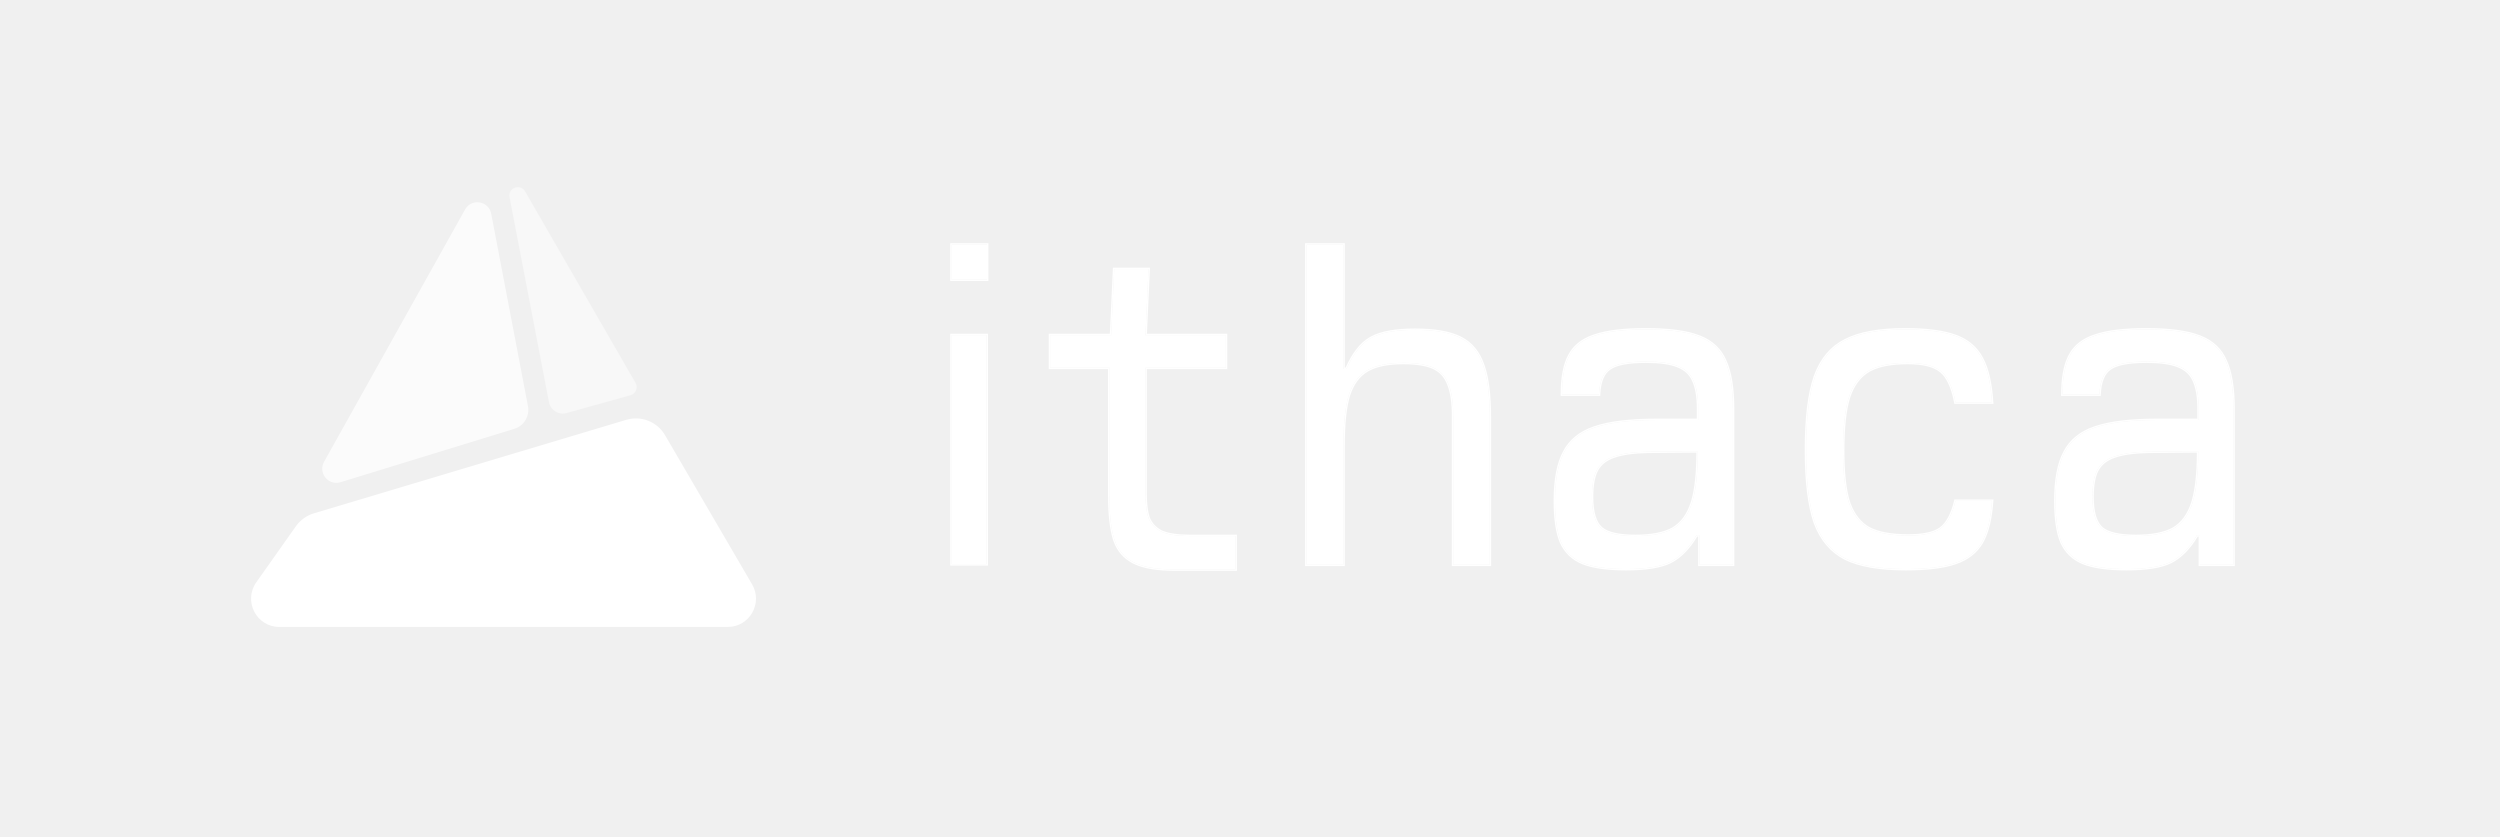
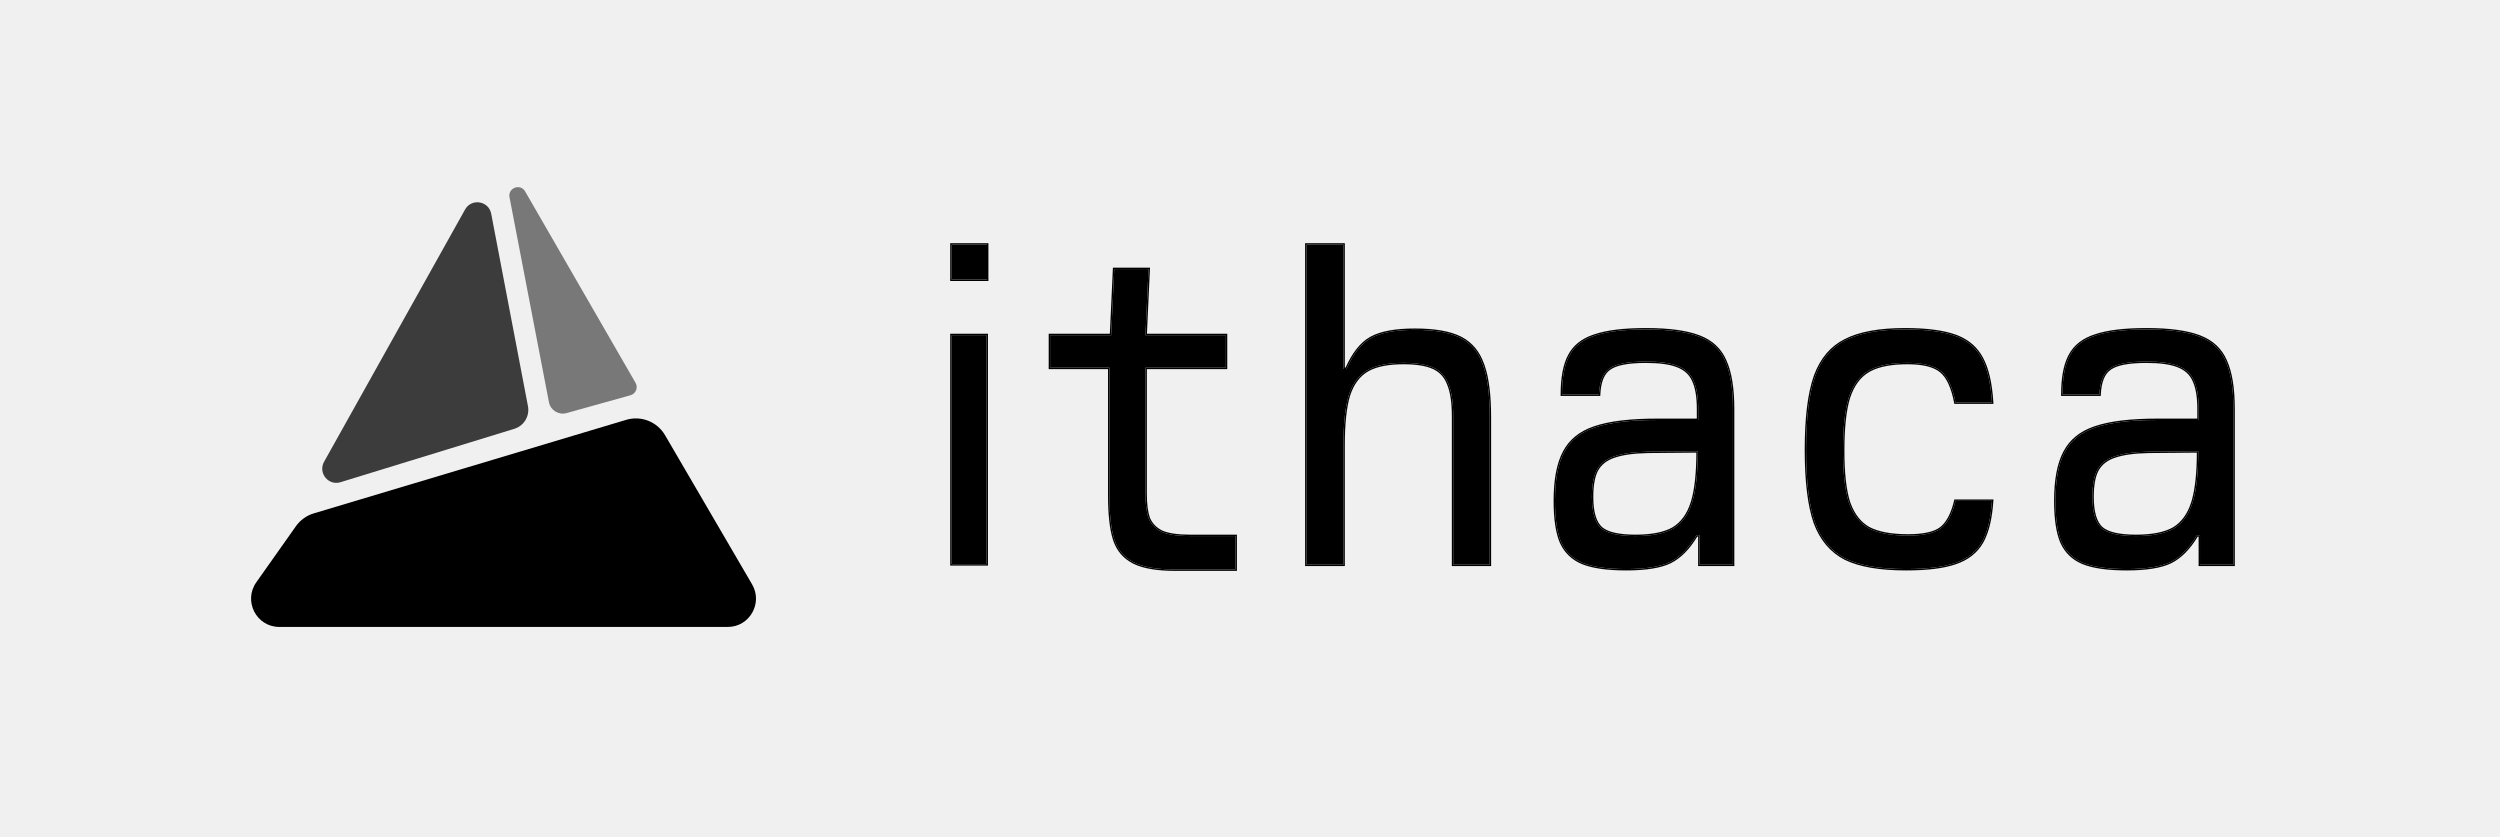
<svg xmlns="http://www.w3.org/2000/svg" width="708" height="237" viewBox="0 0 708 237" fill="none">
-   <path d="M177.346 118.896C181.573 117.631 186.113 119.428 188.343 123.249L212.993 165.488C216.109 170.828 212.274 177.549 206.109 177.549H79.092C72.615 177.549 68.837 170.208 72.585 164.903L83.795 149.035C85.032 147.283 86.818 145.998 88.868 145.385L177.346 118.896Z" fill="white" />
-   <path opacity="0.75" d="M131.712 59.328C133.532 56.072 138.408 56.867 139.109 60.534L149.517 115.017C150.055 117.829 148.394 120.597 145.666 121.435L96.424 136.563C92.983 137.621 90.017 133.924 91.778 130.773L131.712 59.328Z" fill="white" />
-   <path opacity="0.5" d="M144.295 55.868C143.784 53.209 147.364 51.864 148.717 54.208L179.987 108.416C180.772 109.777 180.065 111.515 178.556 111.936L160.441 116.988C158.197 117.614 155.898 116.185 155.457 113.889L144.295 55.868Z" fill="white" />
-   <path d="M269.5 69.274H279.518V79.174H269.5V69.274ZM269.5 94.92H279.393V159.78H269.5V94.92Z" fill="white" />
-   <path d="M332.852 161.274C327.544 161.274 323.562 160.569 320.908 159.158C318.254 157.747 316.471 155.589 315.558 152.684C314.646 149.779 314.19 145.671 314.19 140.359V104.132H297.393V94.92H314.687L315.558 76.194H325.263L324.392 94.92H347.16V104.132H324.392V139.861C324.392 142.766 324.682 145.049 325.263 146.709C325.926 148.368 327.129 149.655 328.871 150.568C330.695 151.398 333.391 151.813 336.958 151.813C340.11 151.813 349.897 151.813 349.897 151.813V161.274C349.897 161.274 336.916 161.274 332.852 161.274Z" fill="white" />
-   <path d="M370.004 69.274H380.455V104.506H381.326C383.233 100.19 385.514 97.285 388.169 95.791C390.906 94.214 395.094 93.426 400.735 93.426C406.292 93.426 410.563 94.173 413.549 95.667C416.535 97.16 418.65 99.65 419.895 103.136C421.222 106.622 421.885 111.643 421.885 118.2V159.905H411.559V117.951C411.559 113.967 411.103 110.896 410.19 108.738C409.361 106.58 407.951 105.045 405.96 104.132C403.969 103.219 401.149 102.763 397.5 102.763C393.021 102.763 389.579 103.468 387.173 104.879C384.768 106.29 383.026 108.655 381.948 111.975C380.952 115.295 380.455 120.026 380.455 126.167V159.905H370.004V69.274Z" fill="white" />
-   <path d="M460.53 161.15C455.222 161.15 451.116 160.569 448.213 159.407C445.393 158.245 443.361 156.294 442.116 153.556C440.955 150.817 440.375 146.916 440.375 141.853C440.375 135.878 441.246 131.271 442.987 128.035C444.729 124.715 447.632 122.391 451.696 121.063C455.844 119.652 461.691 118.947 469.239 118.947H480.934V115.834C480.934 112.349 480.478 109.651 479.566 107.742C478.736 105.833 477.243 104.464 475.087 103.634C473.013 102.804 470.027 102.389 466.129 102.389C461.069 102.389 457.627 103.053 455.802 104.381C453.977 105.626 452.982 108.074 452.816 111.726H442.365C442.365 106.912 443.07 103.219 444.48 100.646C445.89 97.99 448.296 96.123 451.696 95.044C455.097 93.882 459.908 93.301 466.129 93.301C472.598 93.301 477.575 93.965 481.059 95.293C484.625 96.621 487.114 98.903 488.524 102.14C490.017 105.377 490.763 109.942 490.763 115.834V159.905H481.307V151.564H480.437C478.28 155.216 475.792 157.747 472.972 159.158C470.234 160.486 466.087 161.15 460.53 161.15ZM463.143 151.813C467.788 151.813 471.354 151.107 473.842 149.696C476.331 148.202 478.114 145.754 479.192 142.351C480.271 138.948 480.81 134.093 480.81 127.786L466.751 127.91C462.604 127.993 459.369 128.45 457.046 129.28C454.807 130.027 453.189 131.313 452.194 133.139C451.282 134.882 450.826 137.413 450.826 140.733C450.826 145.049 451.696 147.995 453.438 149.572C455.18 151.066 458.415 151.813 463.143 151.813Z" fill="white" />
-   <path d="M539.734 161.15C532.352 161.15 526.629 160.154 522.565 158.162C518.584 156.087 515.722 152.684 513.98 147.953C512.321 143.14 511.492 136.293 511.492 127.412C511.492 118.449 512.321 111.56 513.98 106.746C515.722 101.85 518.584 98.405 522.565 96.413C526.546 94.339 532.186 93.301 539.485 93.301C545.623 93.301 550.393 93.924 553.793 95.169C557.194 96.413 559.682 98.53 561.258 101.518C562.834 104.423 563.788 108.572 564.12 113.967H553.793C552.964 109.651 551.595 106.705 549.688 105.128C547.78 103.551 544.628 102.763 540.232 102.763C535.421 102.763 531.73 103.51 529.159 105.004C526.588 106.497 524.721 109.029 523.56 112.598C522.482 116.083 521.943 121.105 521.943 127.661C521.943 133.969 522.482 138.824 523.56 142.227C524.721 145.63 526.588 148.078 529.159 149.572C531.813 150.983 535.546 151.688 540.356 151.688C544.669 151.688 547.738 151.024 549.563 149.696C551.471 148.285 552.881 145.671 553.793 141.853H564.12C563.788 146.916 562.834 150.817 561.258 153.556C559.682 156.294 557.194 158.245 553.793 159.407C550.476 160.569 545.789 161.15 539.734 161.15Z" fill="white" />
-   <path d="M602.267 161.15C596.959 161.15 592.853 160.569 589.95 159.407C587.13 158.245 585.098 156.294 583.853 153.556C582.692 150.817 582.112 146.916 582.112 141.853C582.112 135.878 582.982 131.271 584.724 128.035C586.466 124.715 589.369 122.391 593.433 121.063C597.581 119.652 603.428 118.947 610.976 118.947H622.671V115.834C622.671 112.349 622.215 109.651 621.303 107.742C620.473 105.833 618.98 104.464 616.824 103.634C614.75 102.804 611.764 102.389 607.866 102.389C602.806 102.389 599.364 103.053 597.539 104.381C595.714 105.626 594.719 108.074 594.553 111.726H584.102C584.102 106.912 584.807 103.219 586.217 100.646C587.627 97.99 590.033 96.123 593.433 95.044C596.834 93.882 601.645 93.301 607.866 93.301C614.335 93.301 619.312 93.965 622.796 95.293C626.362 96.621 628.85 98.903 630.261 102.14C631.754 105.377 632.5 109.942 632.5 115.834V159.905H623.044V151.564H622.173C620.017 155.216 617.529 157.747 614.709 159.158C611.971 160.486 607.824 161.15 602.267 161.15ZM604.88 151.813C609.525 151.813 613.091 151.107 615.579 149.696C618.068 148.202 619.851 145.754 620.929 142.351C622.008 138.948 622.547 134.093 622.547 127.786L608.488 127.91C604.341 127.993 601.106 128.45 598.783 129.28C596.544 130.027 594.926 131.313 593.931 133.139C593.019 134.882 592.562 137.413 592.562 140.733C592.562 145.049 593.433 147.995 595.175 149.572C596.917 151.066 600.152 151.813 604.88 151.813Z" fill="white" />
-   <path d="M511.092 127.412C511.092 118.433 511.922 111.492 513.603 106.616L513.604 106.612L513.772 106.15C515.557 101.416 518.424 98.037 522.386 96.055C526.449 93.94 532.161 92.901 539.485 92.901C545.642 92.901 550.466 93.524 553.931 94.793L554.574 95.043C557.735 96.345 560.088 98.442 561.612 101.331C563.227 104.309 564.186 108.524 564.52 113.942L564.545 114.367H553.463L553.4 114.043C552.576 109.755 551.231 106.923 549.433 105.436C547.634 103.95 544.6 103.163 540.232 103.163C535.752 103.163 532.299 103.816 529.839 105.087L529.36 105.349C526.895 106.782 525.079 109.221 523.94 112.721C522.881 116.15 522.343 121.122 522.343 127.661C522.343 133.948 522.88 138.753 523.938 142.097L524.16 142.711C525.304 145.717 527.039 147.874 529.352 149.22C531.923 150.586 535.579 151.288 540.356 151.288L540.356 151.688L539.467 151.68C535.375 151.603 532.109 150.985 529.669 149.828L529.159 149.572C526.588 148.078 524.721 145.63 523.56 142.227C522.549 139.037 522.012 134.57 521.949 128.827L521.943 127.661C521.943 121.105 522.482 116.083 523.56 112.598C524.649 109.252 526.357 106.818 528.686 105.296L529.159 105.004C531.73 103.51 535.421 102.763 540.232 102.763L541.042 102.772C545.017 102.865 547.899 103.65 549.688 105.128C551.476 106.606 552.791 109.288 553.632 113.174L553.793 113.967H564.12C563.788 108.572 562.834 104.423 561.258 101.518C559.781 98.717 557.501 96.681 554.42 95.412L553.793 95.169C550.605 94.002 546.214 93.381 540.62 93.308L539.485 93.301C532.186 93.301 526.546 94.339 522.565 96.413C518.584 98.405 515.722 101.85 513.98 106.746L513.827 107.204C512.27 111.993 511.492 118.729 511.492 127.412L511.502 129.053C511.599 137.141 512.425 143.441 513.98 147.953C515.722 152.684 518.584 156.087 522.565 158.162C526.375 160.029 531.643 161.022 538.369 161.138L539.734 161.15C545.789 161.15 550.476 160.569 553.793 159.407C556.981 158.318 559.368 156.535 560.952 154.06L561.258 153.556C562.834 150.817 563.788 146.916 564.12 141.853H553.793C552.881 145.671 551.471 148.285 549.563 149.696L549.206 149.937C547.35 151.104 544.4 151.688 540.356 151.688L540.356 151.288C544.651 151.288 547.611 150.623 549.328 149.373C551.123 148.044 552.501 145.54 553.404 141.76L553.478 141.453H564.547L564.519 141.88C564.206 146.652 563.342 150.44 561.901 153.214L561.604 153.756C559.974 156.589 557.402 158.594 553.925 159.783L553.926 159.784C550.546 160.968 545.807 161.55 539.734 161.55C532.325 161.55 526.532 160.552 522.389 158.521L522.38 158.516C518.299 156.39 515.376 152.903 513.604 148.092L513.602 148.084C511.922 143.208 511.092 136.308 511.092 127.412ZM421.885 118.2C421.885 112.053 421.302 107.255 420.136 103.807L419.895 103.136C418.689 99.759 416.667 97.317 413.827 95.809L413.549 95.667C410.75 94.266 406.821 93.522 401.762 93.434L400.735 93.426C395.094 93.426 390.906 94.214 388.169 95.791L387.921 95.935C385.372 97.468 383.174 100.325 381.326 104.506H380.455V69.274H370.004V159.905H380.455V126.167C380.455 120.026 380.952 115.295 381.948 111.975C382.959 108.863 384.552 106.59 386.729 105.155L387.173 104.879C389.579 103.468 393.021 102.763 397.5 102.763L398.174 102.768C401.498 102.822 404.094 103.276 405.96 104.132C407.951 105.045 409.361 106.58 410.19 108.738C411.103 110.896 411.559 113.967 411.559 117.951V159.905H421.885V118.2ZM490.763 115.834C490.763 109.942 490.017 105.377 488.524 102.14C487.158 99.004 484.78 96.765 481.39 95.421L481.059 95.293C477.793 94.048 473.214 93.387 467.324 93.309L466.129 93.301C459.908 93.301 455.097 93.882 451.696 95.044L451.07 95.256C447.999 96.359 445.802 98.156 444.48 100.646C443.07 103.219 442.365 106.912 442.365 111.726H452.816L452.857 111.055C453.102 107.882 454.027 105.698 455.634 104.502L455.802 104.381C457.627 103.053 461.069 102.389 466.129 102.389L466.849 102.394C470.397 102.443 473.143 102.856 475.087 103.634C477.243 104.464 478.736 105.833 479.566 107.742C480.478 109.651 480.934 112.349 480.934 115.834V118.947H469.239L469.239 118.547H480.534V115.835C480.534 112.375 480.08 109.746 479.205 107.915L479.201 107.908L479.199 107.902C478.417 106.103 477.012 104.804 474.943 104.008L474.938 104.006C472.935 103.204 470.008 102.789 466.129 102.789C463.614 102.789 461.516 102.954 459.828 103.28C458.136 103.606 456.883 104.089 456.037 104.705L456.027 104.712C454.36 105.85 453.38 108.136 453.216 111.744L453.198 112.126H441.965V111.726C441.965 106.884 442.673 103.112 444.13 100.454C445.507 97.864 447.789 96.011 450.935 94.88L451.575 94.663C455.037 93.482 459.896 92.901 466.129 92.901C472.615 92.901 477.648 93.566 481.198 94.919L481.538 95.049C485.018 96.429 487.479 98.74 488.891 101.98C490.416 105.293 491.163 109.922 491.163 115.835V160.304H480.907V151.964H480.662C478.506 155.555 476.007 158.086 473.15 159.515L473.146 159.517C470.327 160.885 466.106 161.55 460.53 161.55C455.202 161.55 451.037 160.968 448.064 159.778L448.061 159.777C445.148 158.577 443.039 156.554 441.752 153.721L441.748 153.712C440.556 150.9 439.975 146.937 439.975 141.853C439.975 135.849 440.848 131.166 442.635 127.845C444.376 124.529 447.239 122.188 451.187 120.813L451.572 120.682C455.78 119.252 461.677 118.547 469.239 118.547L469.239 118.947L467.844 118.955C460.967 119.038 455.584 119.74 451.696 121.063L451.318 121.19C447.452 122.537 444.675 124.819 442.987 128.035C441.246 131.271 440.375 135.878 440.375 141.853L440.382 142.789C440.45 147.399 441.028 150.988 442.116 153.556C443.361 156.294 445.393 158.245 448.213 159.407C450.934 160.496 454.713 161.075 459.549 161.143L460.53 161.15C465.739 161.15 469.71 160.566 472.441 159.399L472.972 159.158C475.792 157.747 478.28 155.216 480.437 151.564H481.307V159.905H490.763V115.834ZM632.5 115.834C632.5 109.942 631.754 105.377 630.261 102.14C628.895 99.005 626.517 96.765 623.127 95.421L622.796 95.293C619.53 94.048 614.952 93.387 609.062 93.309L607.866 93.301C601.645 93.301 596.834 93.882 593.433 95.044L592.808 95.256C589.736 96.359 587.539 98.156 586.217 100.646C584.807 103.219 584.102 106.912 584.102 111.726H594.553L594.594 111.055C594.838 107.883 595.764 105.698 597.37 104.502L597.539 104.381C599.364 103.053 602.806 102.389 607.866 102.389L608.586 102.394C612.134 102.443 614.88 102.856 616.824 103.634C618.98 104.464 620.473 105.833 621.303 107.742C622.215 109.651 622.671 112.349 622.671 115.834V118.947H610.976L610.976 118.547H622.271V115.835C622.271 112.375 621.817 109.746 620.941 107.915L620.938 107.908L620.936 107.902C620.154 106.103 618.748 104.804 616.68 104.008L616.675 104.006C614.671 103.204 611.745 102.789 607.865 102.789C605.351 102.789 603.253 102.955 601.565 103.28C599.979 103.586 598.778 104.029 597.938 104.591L597.765 104.712C596.097 105.85 595.117 108.136 594.953 111.744L594.936 112.126H583.702V111.726C583.702 107.186 584.324 103.588 585.603 100.966L585.866 100.454C587.335 97.691 589.834 95.766 593.312 94.663C596.774 93.482 601.633 92.901 607.865 92.901C614.352 92.901 619.385 93.566 622.936 94.919L623.275 95.049C626.752 96.427 629.211 98.737 630.623 101.972C632.151 105.285 632.9 109.917 632.9 115.835V160.304H622.645V151.964H622.398C620.243 155.554 617.744 158.086 614.888 159.515L614.883 159.517C612.063 160.885 607.842 161.55 602.267 161.55C596.938 161.55 592.773 160.968 589.801 159.778L589.798 159.777C586.885 158.577 584.776 156.554 583.489 153.721L583.485 153.712C582.293 150.9 581.712 146.937 581.712 141.853C581.712 135.849 582.585 131.166 584.372 127.845C586.113 124.529 588.977 122.188 592.924 120.813L593.31 120.682C597.517 119.252 603.414 118.547 610.976 118.547L610.976 118.947L609.581 118.955C602.704 119.037 597.321 119.74 593.433 121.063L593.056 121.19C589.189 122.537 586.412 124.819 584.724 128.035C582.982 131.271 582.112 135.878 582.112 141.853L582.118 142.789C582.186 147.399 582.765 150.988 583.853 153.556C585.098 156.294 587.13 158.245 589.95 159.407C592.671 160.496 596.45 161.075 601.286 161.143L602.267 161.15C607.477 161.15 611.447 160.566 614.179 159.399L614.709 159.158C617.529 157.747 620.017 155.216 622.173 151.564H623.044V159.905H632.5V115.834ZM279.393 94.92H269.5V159.78H279.393V94.92ZM349.896 151.413C349.896 151.413 349.897 151.413 349.897 151.813C349.897 151.813 340.11 151.813 336.958 151.813L336.958 151.413H349.896ZM324.392 139.861V104.132H347.16V94.92H324.392L325.263 76.194H315.558L314.687 94.92H297.393V104.132H314.19V140.359L314.195 141.342C314.249 146.18 314.703 149.961 315.558 152.684C316.471 155.589 318.254 157.747 320.908 159.158C323.396 160.48 327.051 161.184 331.872 161.266L332.852 161.274H349.897L349.896 151.413H350.297V161.675H349.897H332.852C327.854 161.675 323.974 161.053 321.25 159.775L320.721 159.511C318.144 158.142 316.355 156.085 315.364 153.358L315.177 152.804C314.246 149.842 313.79 145.686 313.79 140.359V104.532H296.993V94.519H314.306L315.158 76.175L315.177 75.795H325.682L324.811 94.519H347.56V104.532H324.792V139.861C324.792 142.745 325.081 144.975 325.64 146.574C326.264 148.127 327.391 149.338 329.048 150.209C330.795 151 333.419 151.413 336.958 151.413L336.958 151.813L336.299 151.808C333.058 151.76 330.581 151.346 328.871 150.568C327.129 149.655 325.926 148.368 325.263 146.709C324.755 145.256 324.469 143.327 324.405 140.922L324.392 139.861ZM450.826 140.733C450.826 137.413 451.282 134.882 452.194 133.139C453.127 131.427 454.607 130.189 456.634 129.426L457.046 129.28C459.369 128.45 462.604 127.993 466.751 127.91L480.81 127.786C480.81 134.093 480.271 138.948 479.192 142.351L478.981 142.978C477.888 146.056 476.175 148.296 473.842 149.696L473.363 149.953C470.904 151.193 467.497 151.813 463.143 151.813L463.143 151.413C467.752 151.413 471.236 150.711 473.638 149.351C476.023 147.918 477.756 145.562 478.812 142.23L479.004 141.587C479.915 138.355 480.386 133.895 480.407 128.188L466.758 128.309L466.759 128.31C462.63 128.393 459.444 128.847 457.181 129.656L457.173 129.659C455.018 130.378 453.488 131.602 452.548 133.323L452.549 133.324C451.68 134.983 451.226 137.439 451.226 140.733C451.226 145.023 452.097 147.817 453.707 149.275C455.333 150.663 458.434 151.413 463.143 151.413L463.143 151.813L462.273 151.804C458.158 151.72 455.268 151.021 453.605 149.71L453.438 149.572C451.805 148.094 450.938 145.412 450.836 141.526L450.826 140.733ZM592.562 140.733C592.562 137.413 593.019 134.882 593.931 133.139C594.864 131.427 596.344 130.189 598.371 129.426L598.783 129.28C601.106 128.45 604.341 127.993 608.488 127.91L622.547 127.786C622.547 134.093 622.008 138.948 620.929 142.351L620.719 142.978C619.625 146.056 617.912 148.296 615.579 149.696L615.101 149.953C612.641 151.193 609.234 151.813 604.88 151.813L604.88 151.413C609.494 151.413 612.98 150.71 615.382 149.348C617.764 147.915 619.493 145.558 620.548 142.23L620.74 141.587C621.652 138.355 622.122 133.895 622.144 128.188L608.495 128.309L608.496 128.31C604.367 128.393 601.181 128.847 598.918 129.656L598.91 129.659C596.753 130.378 595.223 131.605 594.282 133.33C593.416 134.989 592.963 137.443 592.963 140.733C592.963 145.019 593.832 147.812 595.439 149.271C597.064 150.662 600.166 151.413 604.88 151.413L604.88 151.813L604.011 151.804C599.895 151.72 597.006 151.021 595.343 149.71L595.175 149.572C593.542 148.093 592.674 145.411 592.572 141.526L592.562 140.733ZM279.518 69.274H269.5V79.174H279.518V69.274ZM279.793 160.18H269.1V94.519H279.793V160.18ZM279.918 79.573H269.1V68.874H279.918V79.573ZM380.854 104.105H381.068C382.971 99.882 385.26 96.97 387.969 95.444L388.238 95.294C391.066 93.766 395.249 93.026 400.734 93.026C406.318 93.026 410.662 93.775 413.729 95.309L414.016 95.457C416.95 97.015 419.033 99.538 420.269 102.994L420.514 103.677C421.701 107.187 422.285 112.036 422.285 118.2V160.304H411.159V117.951C411.159 113.988 410.703 110.98 409.821 108.894L409.816 108.882C409.072 106.945 407.849 105.546 406.142 104.665L405.793 104.496C403.878 103.618 401.125 103.163 397.5 103.163C393.331 103.163 390.117 103.78 387.822 104.977L387.376 105.224C385.076 106.574 383.386 108.846 382.33 112.094C381.352 115.359 380.854 120.043 380.854 126.168V160.304H369.604V68.874H380.854V104.105Z" fill="white" />
+   <path d="M177.346 118.896C181.573 117.631 186.113 119.428 188.343 123.249L212.993 165.488C216.109 170.828 212.274 177.549 206.109 177.549H79.092C72.615 177.549 68.837 170.208 72.585 164.903L83.795 149.035C85.032 147.283 86.818 145.998 88.868 145.385L177.346 118.896Z" fill="black" />
+   <path opacity="0.75" d="M131.712 59.328C133.532 56.072 138.408 56.867 139.109 60.534L149.517 115.017C150.055 117.829 148.394 120.597 145.666 121.435L96.424 136.563C92.983 137.621 90.017 133.924 91.778 130.773L131.712 59.328Z" fill="black" />
+   <path opacity="0.5" d="M144.295 55.868C143.784 53.209 147.364 51.864 148.717 54.208L179.987 108.416C180.772 109.777 180.065 111.515 178.556 111.936L160.441 116.988C158.197 117.614 155.898 116.185 155.457 113.889L144.295 55.868Z" fill="black" />
+   <path d="M269.5 69.274H279.518V79.174H269.5V69.274ZM269.5 94.92H279.393V159.78H269.5V94.92Z" fill="black" />
+   <path d="M332.852 161.274C327.544 161.274 323.562 160.569 320.908 159.158C318.254 157.747 316.471 155.589 315.558 152.684C314.646 149.779 314.19 145.671 314.19 140.359V104.132H297.393V94.92H314.687L315.558 76.194H325.263L324.392 94.92H347.16V104.132H324.392V139.861C324.392 142.766 324.682 145.049 325.263 146.709C325.926 148.368 327.129 149.655 328.871 150.568C330.695 151.398 333.391 151.813 336.958 151.813C340.11 151.813 349.897 151.813 349.897 151.813V161.274C349.897 161.274 336.916 161.274 332.852 161.274Z" fill="black" />
+   <path d="M370.004 69.274H380.455V104.506H381.326C383.233 100.19 385.514 97.285 388.169 95.791C390.906 94.214 395.094 93.426 400.735 93.426C406.292 93.426 410.563 94.173 413.549 95.667C416.535 97.16 418.65 99.65 419.895 103.136C421.222 106.622 421.885 111.643 421.885 118.2V159.905H411.559V117.951C411.559 113.967 411.103 110.896 410.19 108.738C409.361 106.58 407.951 105.045 405.96 104.132C403.969 103.219 401.149 102.763 397.5 102.763C393.021 102.763 389.579 103.468 387.173 104.879C384.768 106.29 383.026 108.655 381.948 111.975C380.952 115.295 380.455 120.026 380.455 126.167V159.905H370.004V69.274Z" fill="black" />
+   <path d="M460.53 161.15C455.222 161.15 451.116 160.569 448.213 159.407C445.393 158.245 443.361 156.294 442.116 153.556C440.955 150.817 440.375 146.916 440.375 141.853C440.375 135.878 441.246 131.271 442.987 128.035C444.729 124.715 447.632 122.391 451.696 121.063C455.844 119.652 461.691 118.947 469.239 118.947H480.934V115.834C480.934 112.349 480.478 109.651 479.566 107.742C478.736 105.833 477.243 104.464 475.087 103.634C473.013 102.804 470.027 102.389 466.129 102.389C461.069 102.389 457.627 103.053 455.802 104.381C453.977 105.626 452.982 108.074 452.816 111.726H442.365C442.365 106.912 443.07 103.219 444.48 100.646C445.89 97.99 448.296 96.123 451.696 95.044C455.097 93.882 459.908 93.301 466.129 93.301C472.598 93.301 477.575 93.965 481.059 95.293C484.625 96.621 487.114 98.903 488.524 102.14C490.017 105.377 490.763 109.942 490.763 115.834V159.905H481.307V151.564H480.437C478.28 155.216 475.792 157.747 472.972 159.158C470.234 160.486 466.087 161.15 460.53 161.15ZM463.143 151.813C467.788 151.813 471.354 151.107 473.842 149.696C476.331 148.202 478.114 145.754 479.192 142.351C480.271 138.948 480.81 134.093 480.81 127.786L466.751 127.91C462.604 127.993 459.369 128.45 457.046 129.28C454.807 130.027 453.189 131.313 452.194 133.139C451.282 134.882 450.826 137.413 450.826 140.733C450.826 145.049 451.696 147.995 453.438 149.572C455.18 151.066 458.415 151.813 463.143 151.813Z" fill="black" />
+   <path d="M539.734 161.15C532.352 161.15 526.629 160.154 522.565 158.162C518.584 156.087 515.722 152.684 513.98 147.953C512.321 143.14 511.492 136.293 511.492 127.412C511.492 118.449 512.321 111.56 513.98 106.746C515.722 101.85 518.584 98.405 522.565 96.413C526.546 94.339 532.186 93.301 539.485 93.301C545.623 93.301 550.393 93.924 553.793 95.169C557.194 96.413 559.682 98.53 561.258 101.518C562.834 104.423 563.788 108.572 564.12 113.967H553.793C552.964 109.651 551.595 106.705 549.688 105.128C547.78 103.551 544.628 102.763 540.232 102.763C535.421 102.763 531.73 103.51 529.159 105.004C526.588 106.497 524.721 109.029 523.56 112.598C522.482 116.083 521.943 121.105 521.943 127.661C521.943 133.969 522.482 138.824 523.56 142.227C524.721 145.63 526.588 148.078 529.159 149.572C531.813 150.983 535.546 151.688 540.356 151.688C544.669 151.688 547.738 151.024 549.563 149.696C551.471 148.285 552.881 145.671 553.793 141.853H564.12C563.788 146.916 562.834 150.817 561.258 153.556C559.682 156.294 557.194 158.245 553.793 159.407C550.476 160.569 545.789 161.15 539.734 161.15Z" fill="black" />
+   <path d="M602.267 161.15C596.959 161.15 592.853 160.569 589.95 159.407C587.13 158.245 585.098 156.294 583.853 153.556C582.692 150.817 582.112 146.916 582.112 141.853C582.112 135.878 582.982 131.271 584.724 128.035C586.466 124.715 589.369 122.391 593.433 121.063C597.581 119.652 603.428 118.947 610.976 118.947H622.671V115.834C622.671 112.349 622.215 109.651 621.303 107.742C620.473 105.833 618.98 104.464 616.824 103.634C614.75 102.804 611.764 102.389 607.866 102.389C602.806 102.389 599.364 103.053 597.539 104.381C595.714 105.626 594.719 108.074 594.553 111.726H584.102C584.102 106.912 584.807 103.219 586.217 100.646C587.627 97.99 590.033 96.123 593.433 95.044C596.834 93.882 601.645 93.301 607.866 93.301C614.335 93.301 619.312 93.965 622.796 95.293C626.362 96.621 628.85 98.903 630.261 102.14C631.754 105.377 632.5 109.942 632.5 115.834V159.905H623.044V151.564H622.173C620.017 155.216 617.529 157.747 614.709 159.158C611.971 160.486 607.824 161.15 602.267 161.15ZM604.88 151.813C609.525 151.813 613.091 151.107 615.579 149.696C618.068 148.202 619.851 145.754 620.929 142.351C622.008 138.948 622.547 134.093 622.547 127.786L608.488 127.91C604.341 127.993 601.106 128.45 598.783 129.28C596.544 130.027 594.926 131.313 593.931 133.139C593.019 134.882 592.562 137.413 592.562 140.733C592.562 145.049 593.433 147.995 595.175 149.572C596.917 151.066 600.152 151.813 604.88 151.813Z" fill="black" />
+   <path d="M511.092 127.412C511.092 118.433 511.922 111.492 513.603 106.616L513.604 106.612L513.772 106.15C515.557 101.416 518.424 98.037 522.386 96.055C526.449 93.94 532.161 92.901 539.485 92.901C545.642 92.901 550.466 93.524 553.931 94.793L554.574 95.043C557.735 96.345 560.088 98.442 561.612 101.331C563.227 104.309 564.186 108.524 564.52 113.942L564.545 114.367H553.463L553.4 114.043C552.576 109.755 551.231 106.923 549.433 105.436C547.634 103.95 544.6 103.163 540.232 103.163C535.752 103.163 532.299 103.816 529.839 105.087L529.36 105.349C526.895 106.782 525.079 109.221 523.94 112.721C522.881 116.15 522.343 121.122 522.343 127.661C522.343 133.948 522.88 138.753 523.938 142.097L524.16 142.711C525.304 145.717 527.039 147.874 529.352 149.22C531.923 150.586 535.579 151.288 540.356 151.288L540.356 151.688L539.467 151.68C535.375 151.603 532.109 150.985 529.669 149.828L529.159 149.572C526.588 148.078 524.721 145.63 523.56 142.227C522.549 139.037 522.012 134.57 521.949 128.827L521.943 127.661C521.943 121.105 522.482 116.083 523.56 112.598C524.649 109.252 526.357 106.818 528.686 105.296L529.159 105.004C531.73 103.51 535.421 102.763 540.232 102.763L541.042 102.772C545.017 102.865 547.899 103.65 549.688 105.128C551.476 106.606 552.791 109.288 553.632 113.174L553.793 113.967H564.12C563.788 108.572 562.834 104.423 561.258 101.518C559.781 98.717 557.501 96.681 554.42 95.412L553.793 95.169C550.605 94.002 546.214 93.381 540.62 93.308L539.485 93.301C532.186 93.301 526.546 94.339 522.565 96.413C518.584 98.405 515.722 101.85 513.98 106.746L513.827 107.204C512.27 111.993 511.492 118.729 511.492 127.412L511.502 129.053C511.599 137.141 512.425 143.441 513.98 147.953C515.722 152.684 518.584 156.087 522.565 158.162C526.375 160.029 531.643 161.022 538.369 161.138L539.734 161.15C545.789 161.15 550.476 160.569 553.793 159.407C556.981 158.318 559.368 156.535 560.952 154.06L561.258 153.556C562.834 150.817 563.788 146.916 564.12 141.853H553.793C552.881 145.671 551.471 148.285 549.563 149.696L549.206 149.937C547.35 151.104 544.4 151.688 540.356 151.688L540.356 151.288C544.651 151.288 547.611 150.623 549.328 149.373C551.123 148.044 552.501 145.54 553.404 141.76L553.478 141.453H564.547L564.519 141.88C564.206 146.652 563.342 150.44 561.901 153.214L561.604 153.756C559.974 156.589 557.402 158.594 553.925 159.783L553.926 159.784C550.546 160.968 545.807 161.55 539.734 161.55C532.325 161.55 526.532 160.552 522.389 158.521L522.38 158.516C518.299 156.39 515.376 152.903 513.604 148.092L513.602 148.084C511.922 143.208 511.092 136.308 511.092 127.412ZM421.885 118.2C421.885 112.053 421.302 107.255 420.136 103.807L419.895 103.136C418.689 99.759 416.667 97.317 413.827 95.809L413.549 95.667C410.75 94.266 406.821 93.522 401.762 93.434L400.735 93.426C395.094 93.426 390.906 94.214 388.169 95.791L387.921 95.935C385.372 97.468 383.174 100.325 381.326 104.506H380.455V69.274H370.004V159.905H380.455V126.167C380.455 120.026 380.952 115.295 381.948 111.975C382.959 108.863 384.552 106.59 386.729 105.155L387.173 104.879C389.579 103.468 393.021 102.763 397.5 102.763L398.174 102.768C401.498 102.822 404.094 103.276 405.96 104.132C407.951 105.045 409.361 106.58 410.19 108.738C411.103 110.896 411.559 113.967 411.559 117.951V159.905H421.885V118.2ZM490.763 115.834C490.763 109.942 490.017 105.377 488.524 102.14C487.158 99.004 484.78 96.765 481.39 95.421L481.059 95.293C477.793 94.048 473.214 93.387 467.324 93.309L466.129 93.301C459.908 93.301 455.097 93.882 451.696 95.044L451.07 95.256C447.999 96.359 445.802 98.156 444.48 100.646C443.07 103.219 442.365 106.912 442.365 111.726H452.816L452.857 111.055C453.102 107.882 454.027 105.698 455.634 104.502L455.802 104.381C457.627 103.053 461.069 102.389 466.129 102.389L466.849 102.394C470.397 102.443 473.143 102.856 475.087 103.634C477.243 104.464 478.736 105.833 479.566 107.742C480.478 109.651 480.934 112.349 480.934 115.834V118.947H469.239L469.239 118.547H480.534V115.835C480.534 112.375 480.08 109.746 479.205 107.915L479.201 107.908L479.199 107.902C478.417 106.103 477.012 104.804 474.943 104.008L474.938 104.006C472.935 103.204 470.008 102.789 466.129 102.789C463.614 102.789 461.516 102.954 459.828 103.28C458.136 103.606 456.883 104.089 456.037 104.705L456.027 104.712C454.36 105.85 453.38 108.136 453.216 111.744L453.198 112.126H441.965V111.726C441.965 106.884 442.673 103.112 444.13 100.454C445.507 97.864 447.789 96.011 450.935 94.88L451.575 94.663C455.037 93.482 459.896 92.901 466.129 92.901C472.615 92.901 477.648 93.566 481.198 94.919L481.538 95.049C485.018 96.429 487.479 98.74 488.891 101.98C490.416 105.293 491.163 109.922 491.163 115.835V160.304H480.907V151.964H480.662C478.506 155.555 476.007 158.086 473.15 159.515L473.146 159.517C470.327 160.885 466.106 161.55 460.53 161.55C455.202 161.55 451.037 160.968 448.064 159.778L448.061 159.777C445.148 158.577 443.039 156.554 441.752 153.721L441.748 153.712C440.556 150.9 439.975 146.937 439.975 141.853C439.975 135.849 440.848 131.166 442.635 127.845C444.376 124.529 447.239 122.188 451.187 120.813L451.572 120.682C455.78 119.252 461.677 118.547 469.239 118.547L469.239 118.947L467.844 118.955C460.967 119.038 455.584 119.74 451.696 121.063L451.318 121.19C447.452 122.537 444.675 124.819 442.987 128.035C441.246 131.271 440.375 135.878 440.375 141.853L440.382 142.789C440.45 147.399 441.028 150.988 442.116 153.556C443.361 156.294 445.393 158.245 448.213 159.407C450.934 160.496 454.713 161.075 459.549 161.143L460.53 161.15C465.739 161.15 469.71 160.566 472.441 159.399L472.972 159.158C475.792 157.747 478.28 155.216 480.437 151.564H481.307V159.905H490.763V115.834ZM632.5 115.834C632.5 109.942 631.754 105.377 630.261 102.14C628.895 99.005 626.517 96.765 623.127 95.421L622.796 95.293C619.53 94.048 614.952 93.387 609.062 93.309L607.866 93.301C601.645 93.301 596.834 93.882 593.433 95.044L592.808 95.256C589.736 96.359 587.539 98.156 586.217 100.646C584.807 103.219 584.102 106.912 584.102 111.726H594.553L594.594 111.055C594.838 107.883 595.764 105.698 597.37 104.502L597.539 104.381C599.364 103.053 602.806 102.389 607.866 102.389L608.586 102.394C612.134 102.443 614.88 102.856 616.824 103.634C618.98 104.464 620.473 105.833 621.303 107.742C622.215 109.651 622.671 112.349 622.671 115.834V118.947H610.976L610.976 118.547H622.271V115.835C622.271 112.375 621.817 109.746 620.941 107.915L620.938 107.908L620.936 107.902C620.154 106.103 618.748 104.804 616.68 104.008L616.675 104.006C614.671 103.204 611.745 102.789 607.865 102.789C605.351 102.789 603.253 102.955 601.565 103.28C599.979 103.586 598.778 104.029 597.938 104.591L597.765 104.712C596.097 105.85 595.117 108.136 594.953 111.744L594.936 112.126H583.702V111.726C583.702 107.186 584.324 103.588 585.603 100.966L585.866 100.454C587.335 97.691 589.834 95.766 593.312 94.663C596.774 93.482 601.633 92.901 607.865 92.901C614.352 92.901 619.385 93.566 622.936 94.919L623.275 95.049C626.752 96.427 629.211 98.737 630.623 101.972C632.151 105.285 632.9 109.917 632.9 115.835V160.304H622.645V151.964H622.398C620.243 155.554 617.744 158.086 614.888 159.515L614.883 159.517C612.063 160.885 607.842 161.55 602.267 161.55C596.938 161.55 592.773 160.968 589.801 159.778L589.798 159.777C586.885 158.577 584.776 156.554 583.489 153.721L583.485 153.712C582.293 150.9 581.712 146.937 581.712 141.853C581.712 135.849 582.585 131.166 584.372 127.845C586.113 124.529 588.977 122.188 592.924 120.813L593.31 120.682C597.517 119.252 603.414 118.547 610.976 118.547L610.976 118.947L609.581 118.955C602.704 119.037 597.321 119.74 593.433 121.063L593.056 121.19C589.189 122.537 586.412 124.819 584.724 128.035C582.982 131.271 582.112 135.878 582.112 141.853L582.118 142.789C582.186 147.399 582.765 150.988 583.853 153.556C585.098 156.294 587.13 158.245 589.95 159.407C592.671 160.496 596.45 161.075 601.286 161.143L602.267 161.15C607.477 161.15 611.447 160.566 614.179 159.399L614.709 159.158C617.529 157.747 620.017 155.216 622.173 151.564H623.044V159.905H632.5V115.834ZM279.393 94.92H269.5V159.78H279.393V94.92ZM349.896 151.413C349.896 151.413 349.897 151.413 349.897 151.813C349.897 151.813 340.11 151.813 336.958 151.813L336.958 151.413H349.896ZM324.392 139.861V104.132H347.16V94.92H324.392L325.263 76.194H315.558L314.687 94.92H297.393V104.132H314.19V140.359L314.195 141.342C314.249 146.18 314.703 149.961 315.558 152.684C316.471 155.589 318.254 157.747 320.908 159.158C323.396 160.48 327.051 161.184 331.872 161.266L332.852 161.274H349.897L349.896 151.413H350.297V161.675H349.897H332.852C327.854 161.675 323.974 161.053 321.25 159.775L320.721 159.511C318.144 158.142 316.355 156.085 315.364 153.358L315.177 152.804C314.246 149.842 313.79 145.686 313.79 140.359V104.532H296.993V94.519H314.306L315.158 76.175L315.177 75.795H325.682L324.811 94.519H347.56V104.532H324.792V139.861C324.792 142.745 325.081 144.975 325.64 146.574C326.264 148.127 327.391 149.338 329.048 150.209C330.795 151 333.419 151.413 336.958 151.413L336.958 151.813L336.299 151.808C333.058 151.76 330.581 151.346 328.871 150.568C327.129 149.655 325.926 148.368 325.263 146.709C324.755 145.256 324.469 143.327 324.405 140.922L324.392 139.861ZM450.826 140.733C450.826 137.413 451.282 134.882 452.194 133.139C453.127 131.427 454.607 130.189 456.634 129.426L457.046 129.28C459.369 128.45 462.604 127.993 466.751 127.91L480.81 127.786C480.81 134.093 480.271 138.948 479.192 142.351L478.981 142.978C477.888 146.056 476.175 148.296 473.842 149.696L473.363 149.953C470.904 151.193 467.497 151.813 463.143 151.813L463.143 151.413C467.752 151.413 471.236 150.711 473.638 149.351C476.023 147.918 477.756 145.562 478.812 142.23L479.004 141.587C479.915 138.355 480.386 133.895 480.407 128.188L466.758 128.309L466.759 128.31C462.63 128.393 459.444 128.847 457.181 129.656L457.173 129.659C455.018 130.378 453.488 131.602 452.548 133.323L452.549 133.324C451.68 134.983 451.226 137.439 451.226 140.733C451.226 145.023 452.097 147.817 453.707 149.275C455.333 150.663 458.434 151.413 463.143 151.413L463.143 151.813L462.273 151.804C458.158 151.72 455.268 151.021 453.605 149.71L453.438 149.572C451.805 148.094 450.938 145.412 450.836 141.526L450.826 140.733ZM592.562 140.733C592.562 137.413 593.019 134.882 593.931 133.139C594.864 131.427 596.344 130.189 598.371 129.426L598.783 129.28C601.106 128.45 604.341 127.993 608.488 127.91L622.547 127.786C622.547 134.093 622.008 138.948 620.929 142.351L620.719 142.978C619.625 146.056 617.912 148.296 615.579 149.696L615.101 149.953C612.641 151.193 609.234 151.813 604.88 151.813L604.88 151.413C609.494 151.413 612.98 150.71 615.382 149.348C617.764 147.915 619.493 145.558 620.548 142.23L620.74 141.587C621.652 138.355 622.122 133.895 622.144 128.188L608.495 128.309L608.496 128.31C604.367 128.393 601.181 128.847 598.918 129.656L598.91 129.659C596.753 130.378 595.223 131.605 594.282 133.33C593.416 134.989 592.963 137.443 592.963 140.733C592.963 145.019 593.832 147.812 595.439 149.271C597.064 150.662 600.166 151.413 604.88 151.413L604.88 151.813L604.011 151.804C599.895 151.72 597.006 151.021 595.343 149.71L595.175 149.572C593.542 148.093 592.674 145.411 592.572 141.526L592.562 140.733ZM279.518 69.274H269.5V79.174H279.518V69.274ZM279.793 160.18H269.1V94.519H279.793V160.18ZM279.918 79.573H269.1V68.874H279.918V79.573ZM380.854 104.105H381.068C382.971 99.882 385.26 96.97 387.969 95.444L388.238 95.294C391.066 93.766 395.249 93.026 400.734 93.026C406.318 93.026 410.662 93.775 413.729 95.309L414.016 95.457C416.95 97.015 419.033 99.538 420.269 102.994L420.514 103.677C421.701 107.187 422.285 112.036 422.285 118.2V160.304H411.159V117.951C411.159 113.988 410.703 110.98 409.821 108.894L409.816 108.882C409.072 106.945 407.849 105.546 406.142 104.665L405.793 104.496C403.878 103.618 401.125 103.163 397.5 103.163C393.331 103.163 390.117 103.78 387.822 104.977L387.376 105.224C385.076 106.574 383.386 108.846 382.33 112.094C381.352 115.359 380.854 120.043 380.854 126.168V160.304H369.604V68.874H380.854V104.105Z" fill="black" />
</svg>
